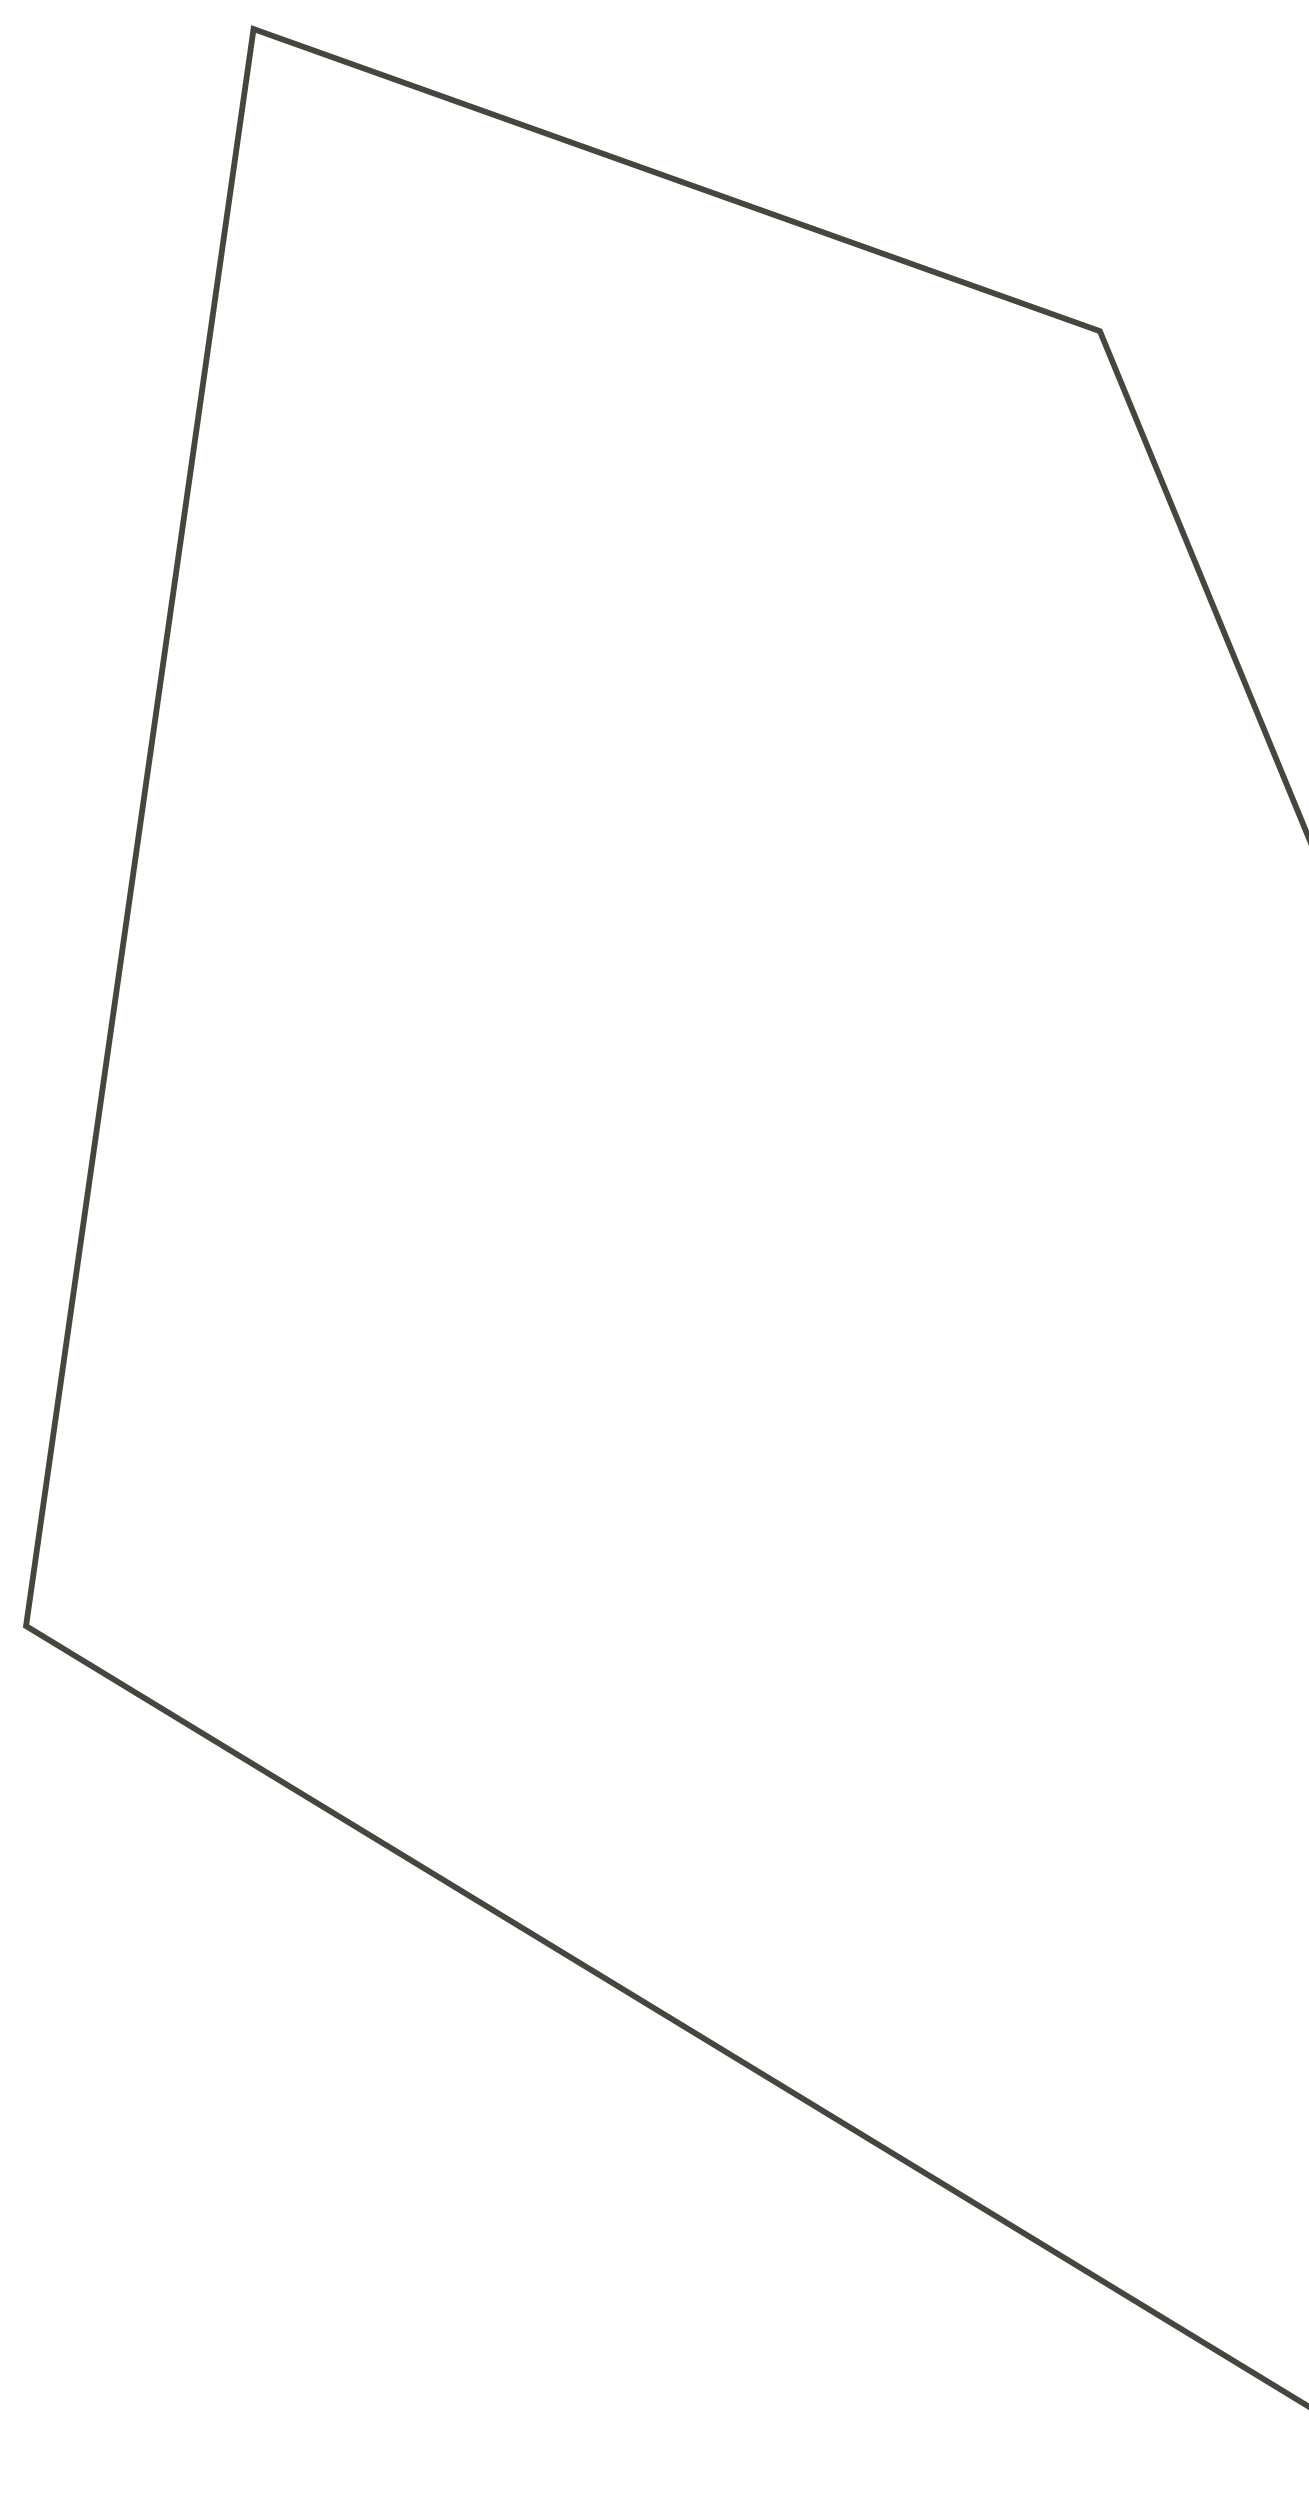
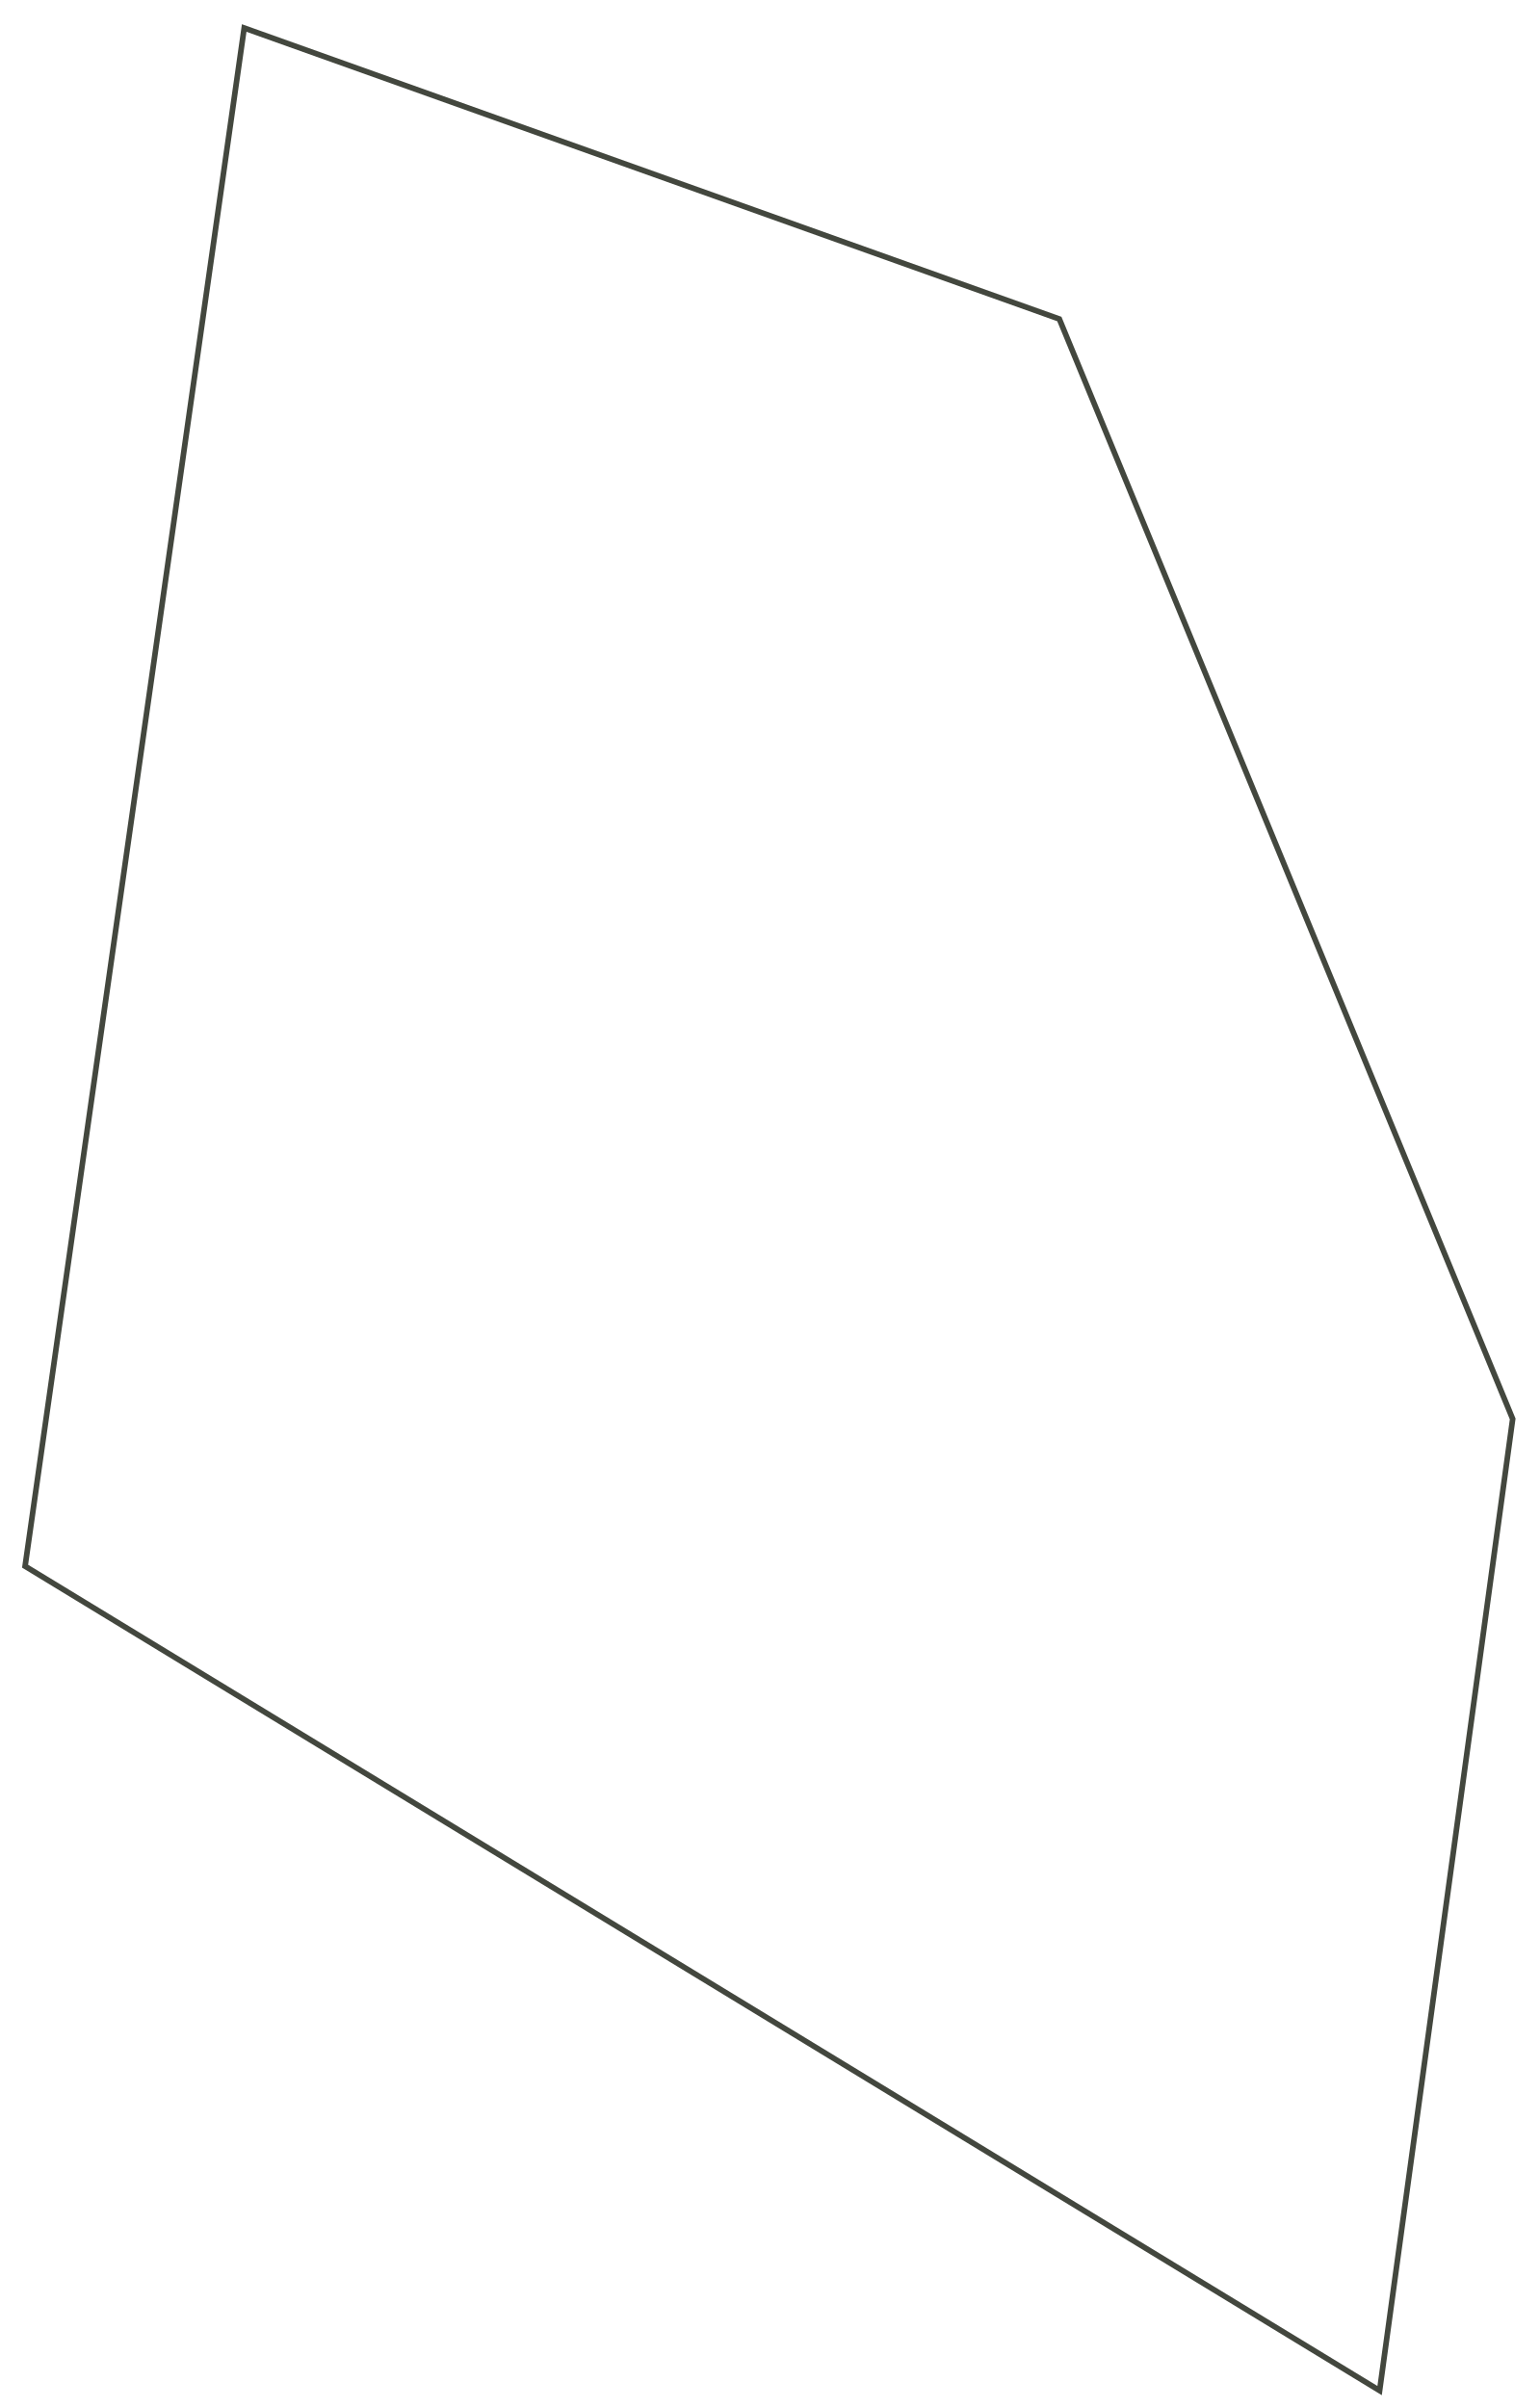
- <svg xmlns="http://www.w3.org/2000/svg" width="45" height="86" viewBox="0 0 45 86" fill="none">
-   <path id="Vector 89" d="M0.896 55.936L8.722 1L37.837 11.393L54.029 50.677L49.276 85.378L0.896 55.936Z" stroke="#43473E" stroke-width="0.2" />
+ <svg xmlns="http://www.w3.org/2000/svg" width="55" height="86" fill="none" viewBox="0 0 55 86">
+   <path stroke="#43473E" stroke-width=".2" d="M.896 55.936 8.722 1l29.115 10.393L54.03 50.677l-4.753 34.701L.896 55.936Z" />
</svg>
